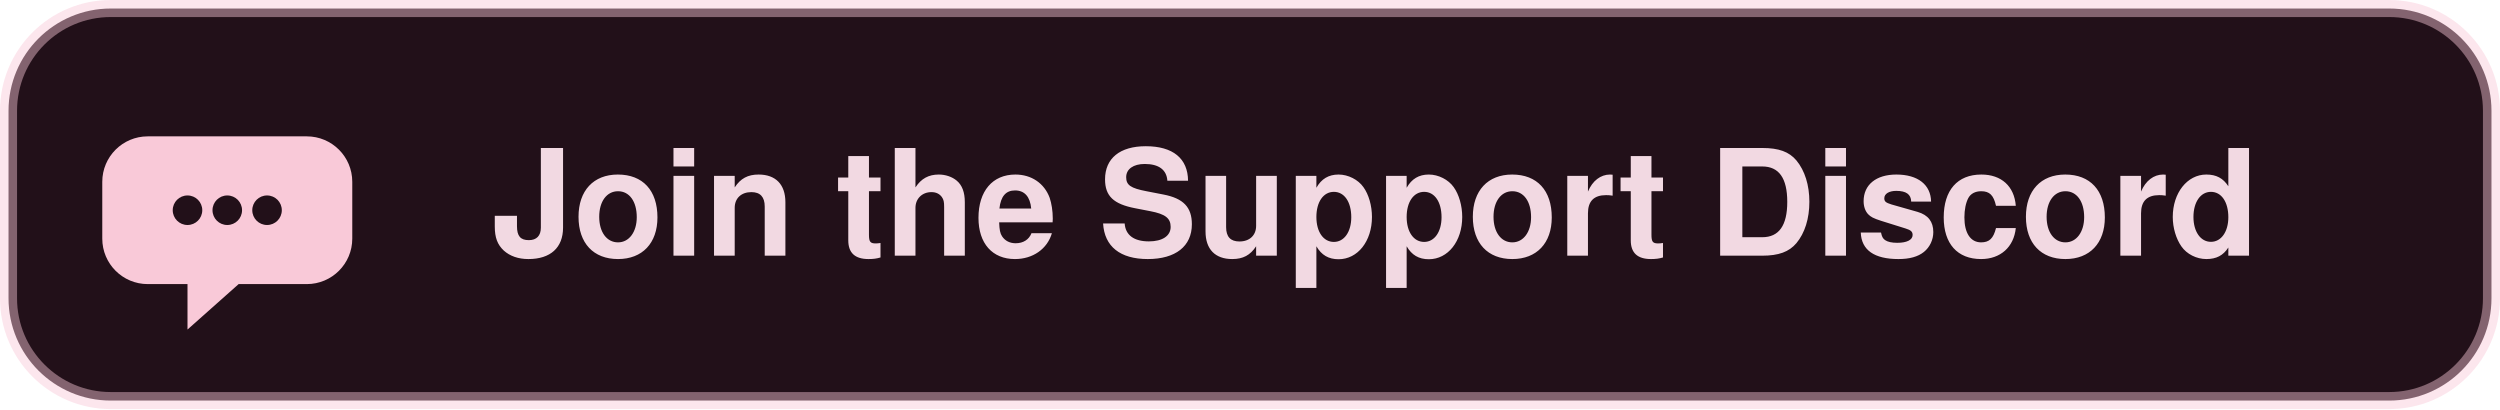
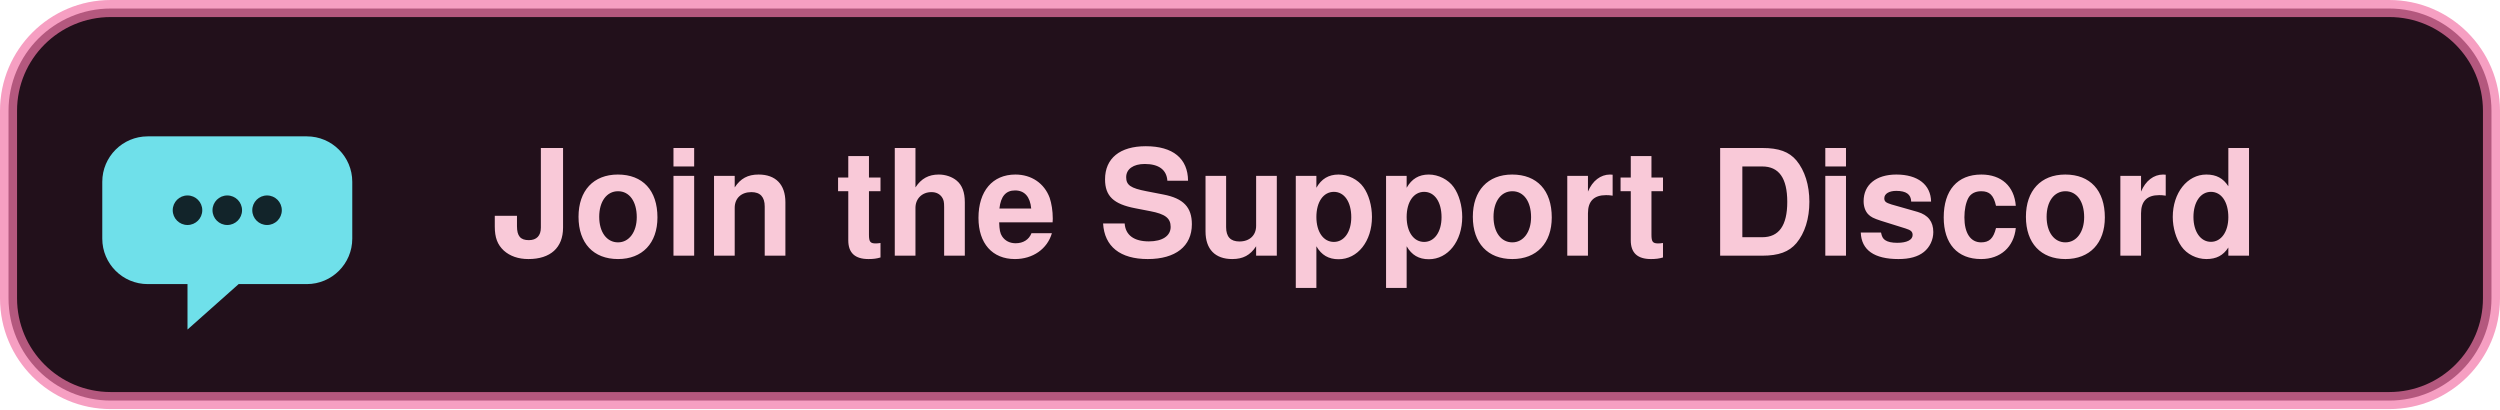
<svg xmlns="http://www.w3.org/2000/svg" width="440" height="72" viewBox="0 0 440 72" role="img" aria-label="Join the support Discord">
-   <rect x="1.5" y="1.5" width="437" height="69" rx="18" fill="#221019" stroke="#f9c9d8" stroke-opacity="0.45" stroke-width="3" />
+   <rect x="1.5" y="1.5" width="437" height="69" rx="18" fill="#22101b" stroke="#f277a8" stroke-opacity="0.7" stroke-width="3" />
  <g transform="translate(40,36)">
-     <path d="M-14,-12 h28 a8 8 0 0 1 8 8 v10 a8 8 0 0 1 -8 8 h-12 l-9 8 v-8 h-7 a8 8 0 0 1 -8 -8 v-10 a8 8 0 0 1 8 -8 Z" fill="#f9c9d8" />
-     <circle cx="-7" cy="1" r="2.6" fill="#221019" />
-     <circle cx="0" cy="1" r="2.6" fill="#221019" />
-     <circle cx="7" cy="1" r="2.6" fill="#221019" />
+     <path d="M-14,-12 h28 a8 8 0 0 1 8 8 v10 a8 8 0 0 1 -8 8 h-12 l-9 8 v-8 h-7 a8 8 0 0 1 -8 -8 v-10 a8 8 0 0 1 8 -8 Z" fill="#6fe0ea" />
+     <circle cx="-7" cy="1" r="2.6" fill="#12242a" />
+     <circle cx="0" cy="1" r="2.6" fill="#12242a" />
+     <circle cx="7" cy="1" r="2.6" fill="#12242a" />
  </g>
-   <text x="242" y="45" text-anchor="middle" font-family="-apple-system, 'Segoe UI', Helvetica, Arial, sans-serif" font-size="26" font-weight="700" fill="#f2d9e2">Join the Support Discord</text>
+   <text x="242" y="45" text-anchor="middle" font-family="-apple-system, 'Segoe UI', Helvetica, Arial, sans-serif" font-size="26" font-weight="700" fill="#f9c9d8">Join the Support Discord</text>
</svg>
